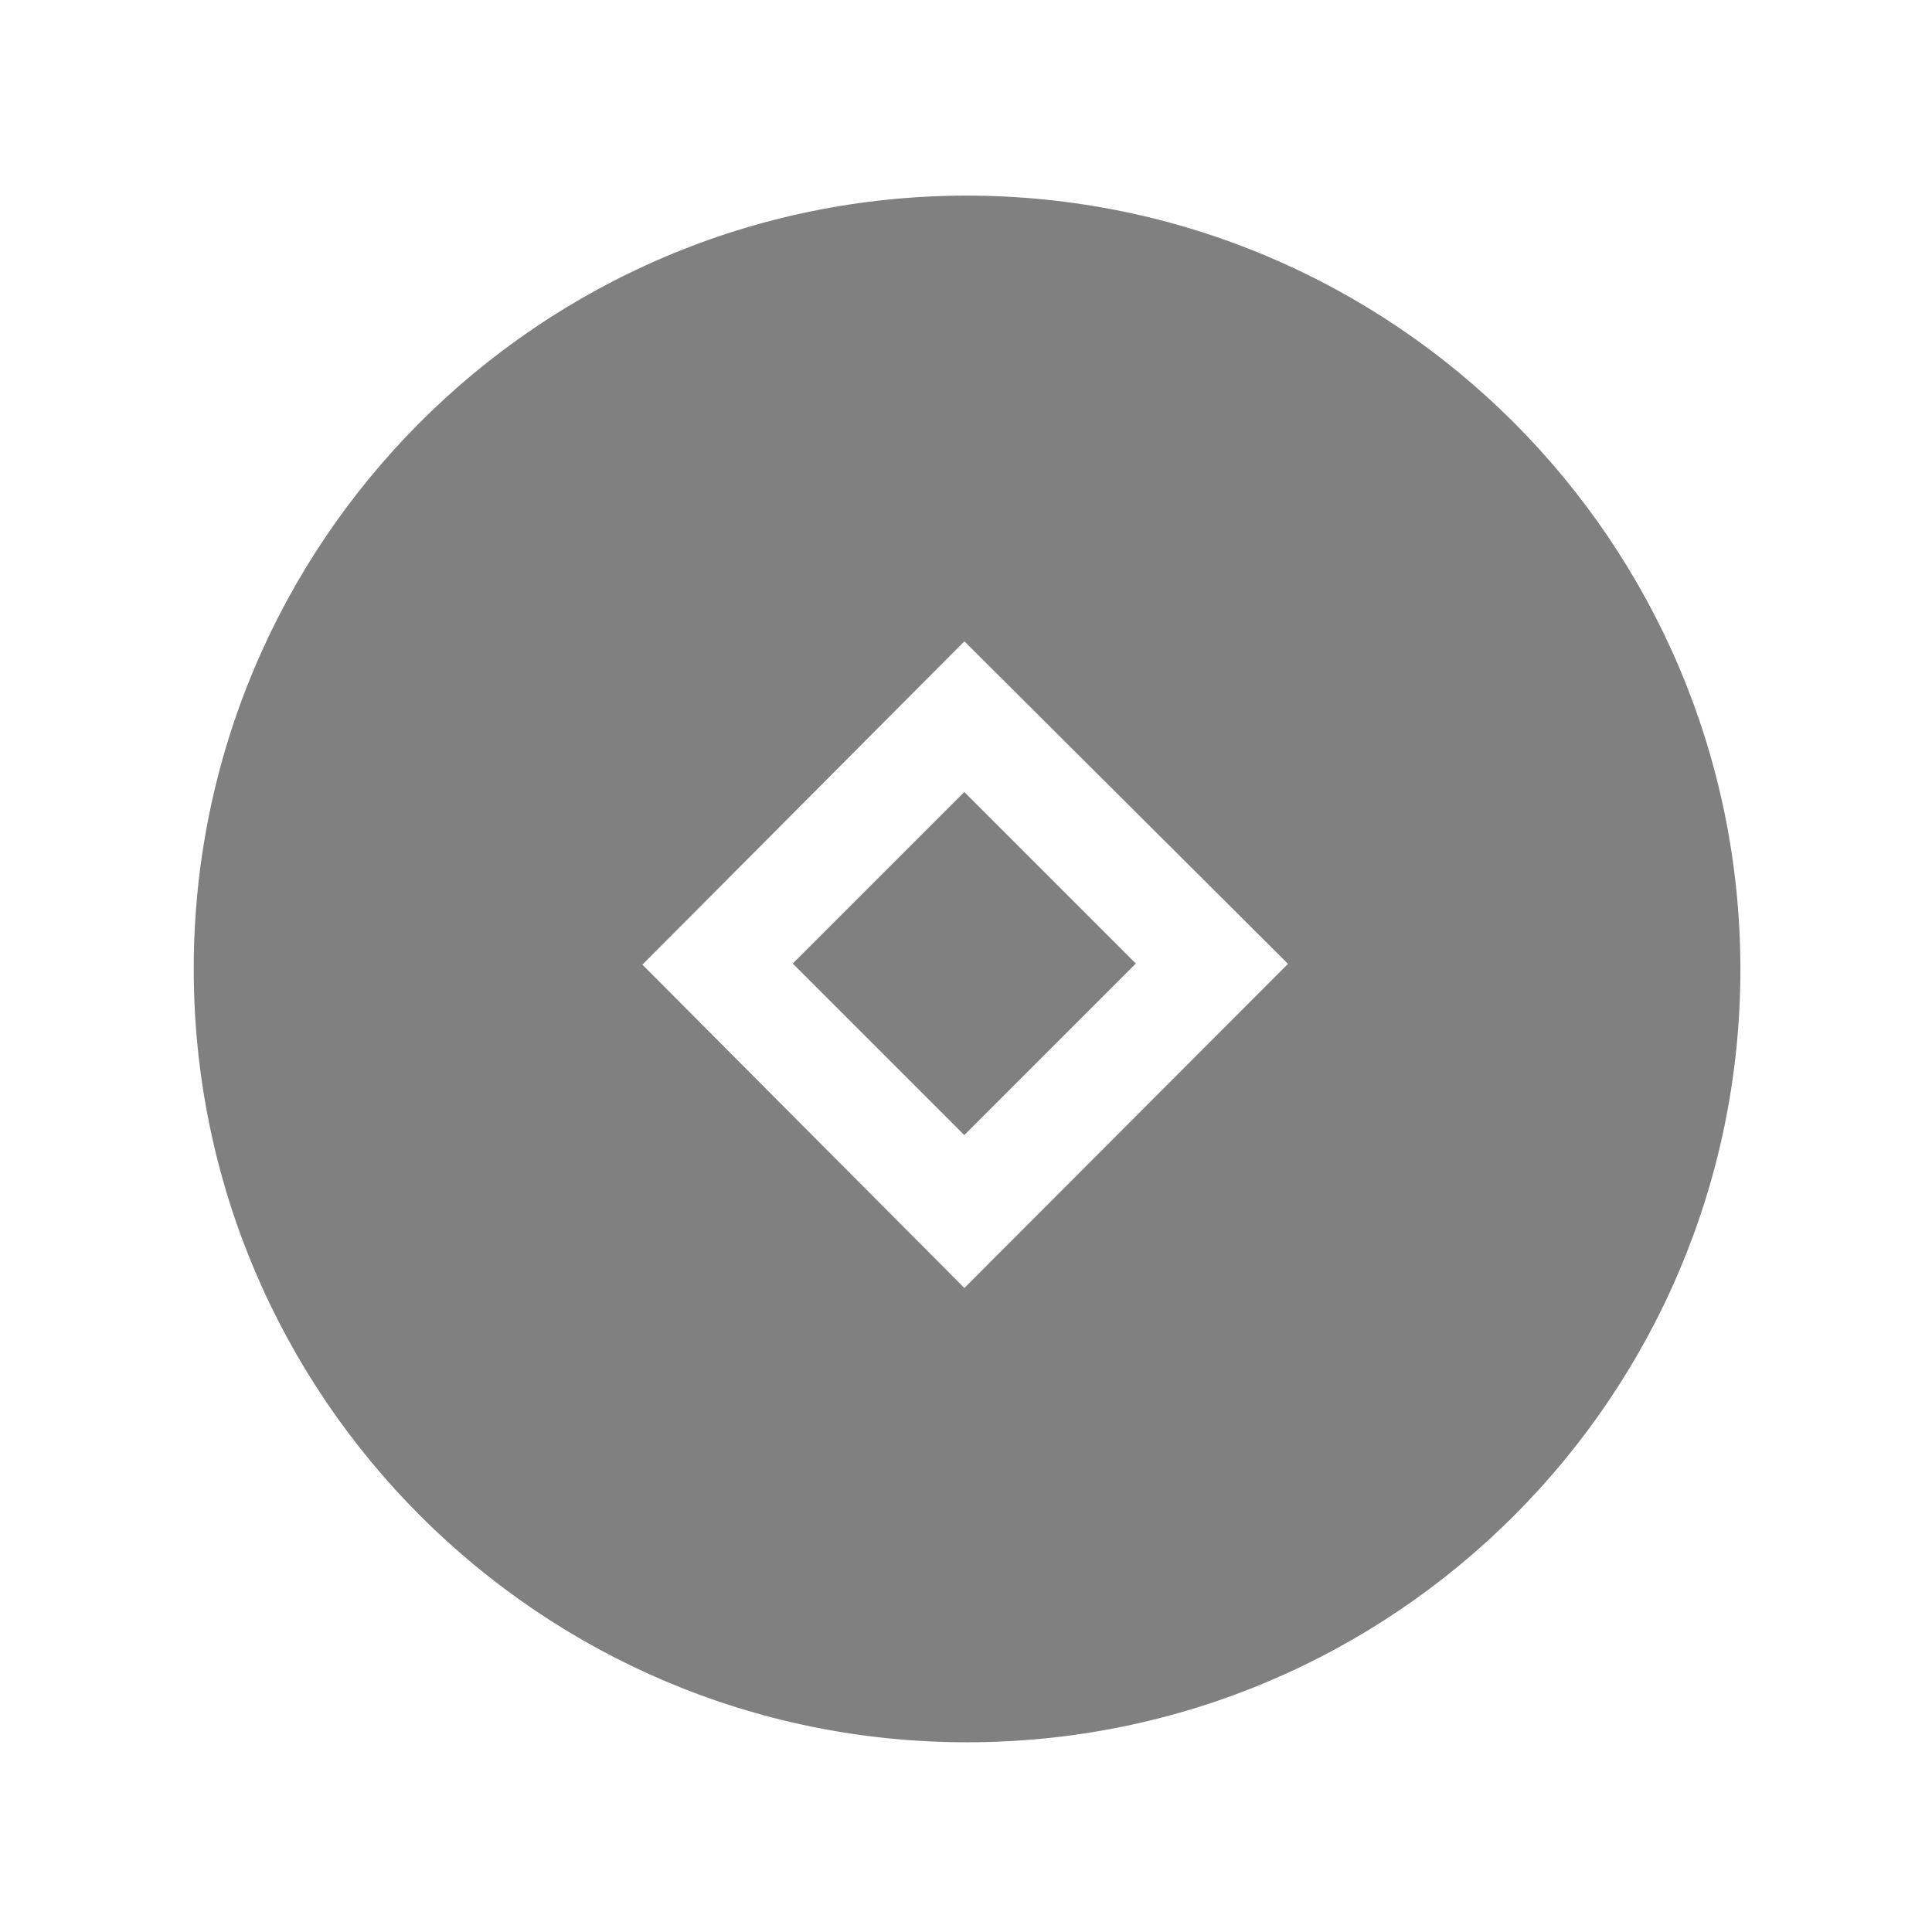
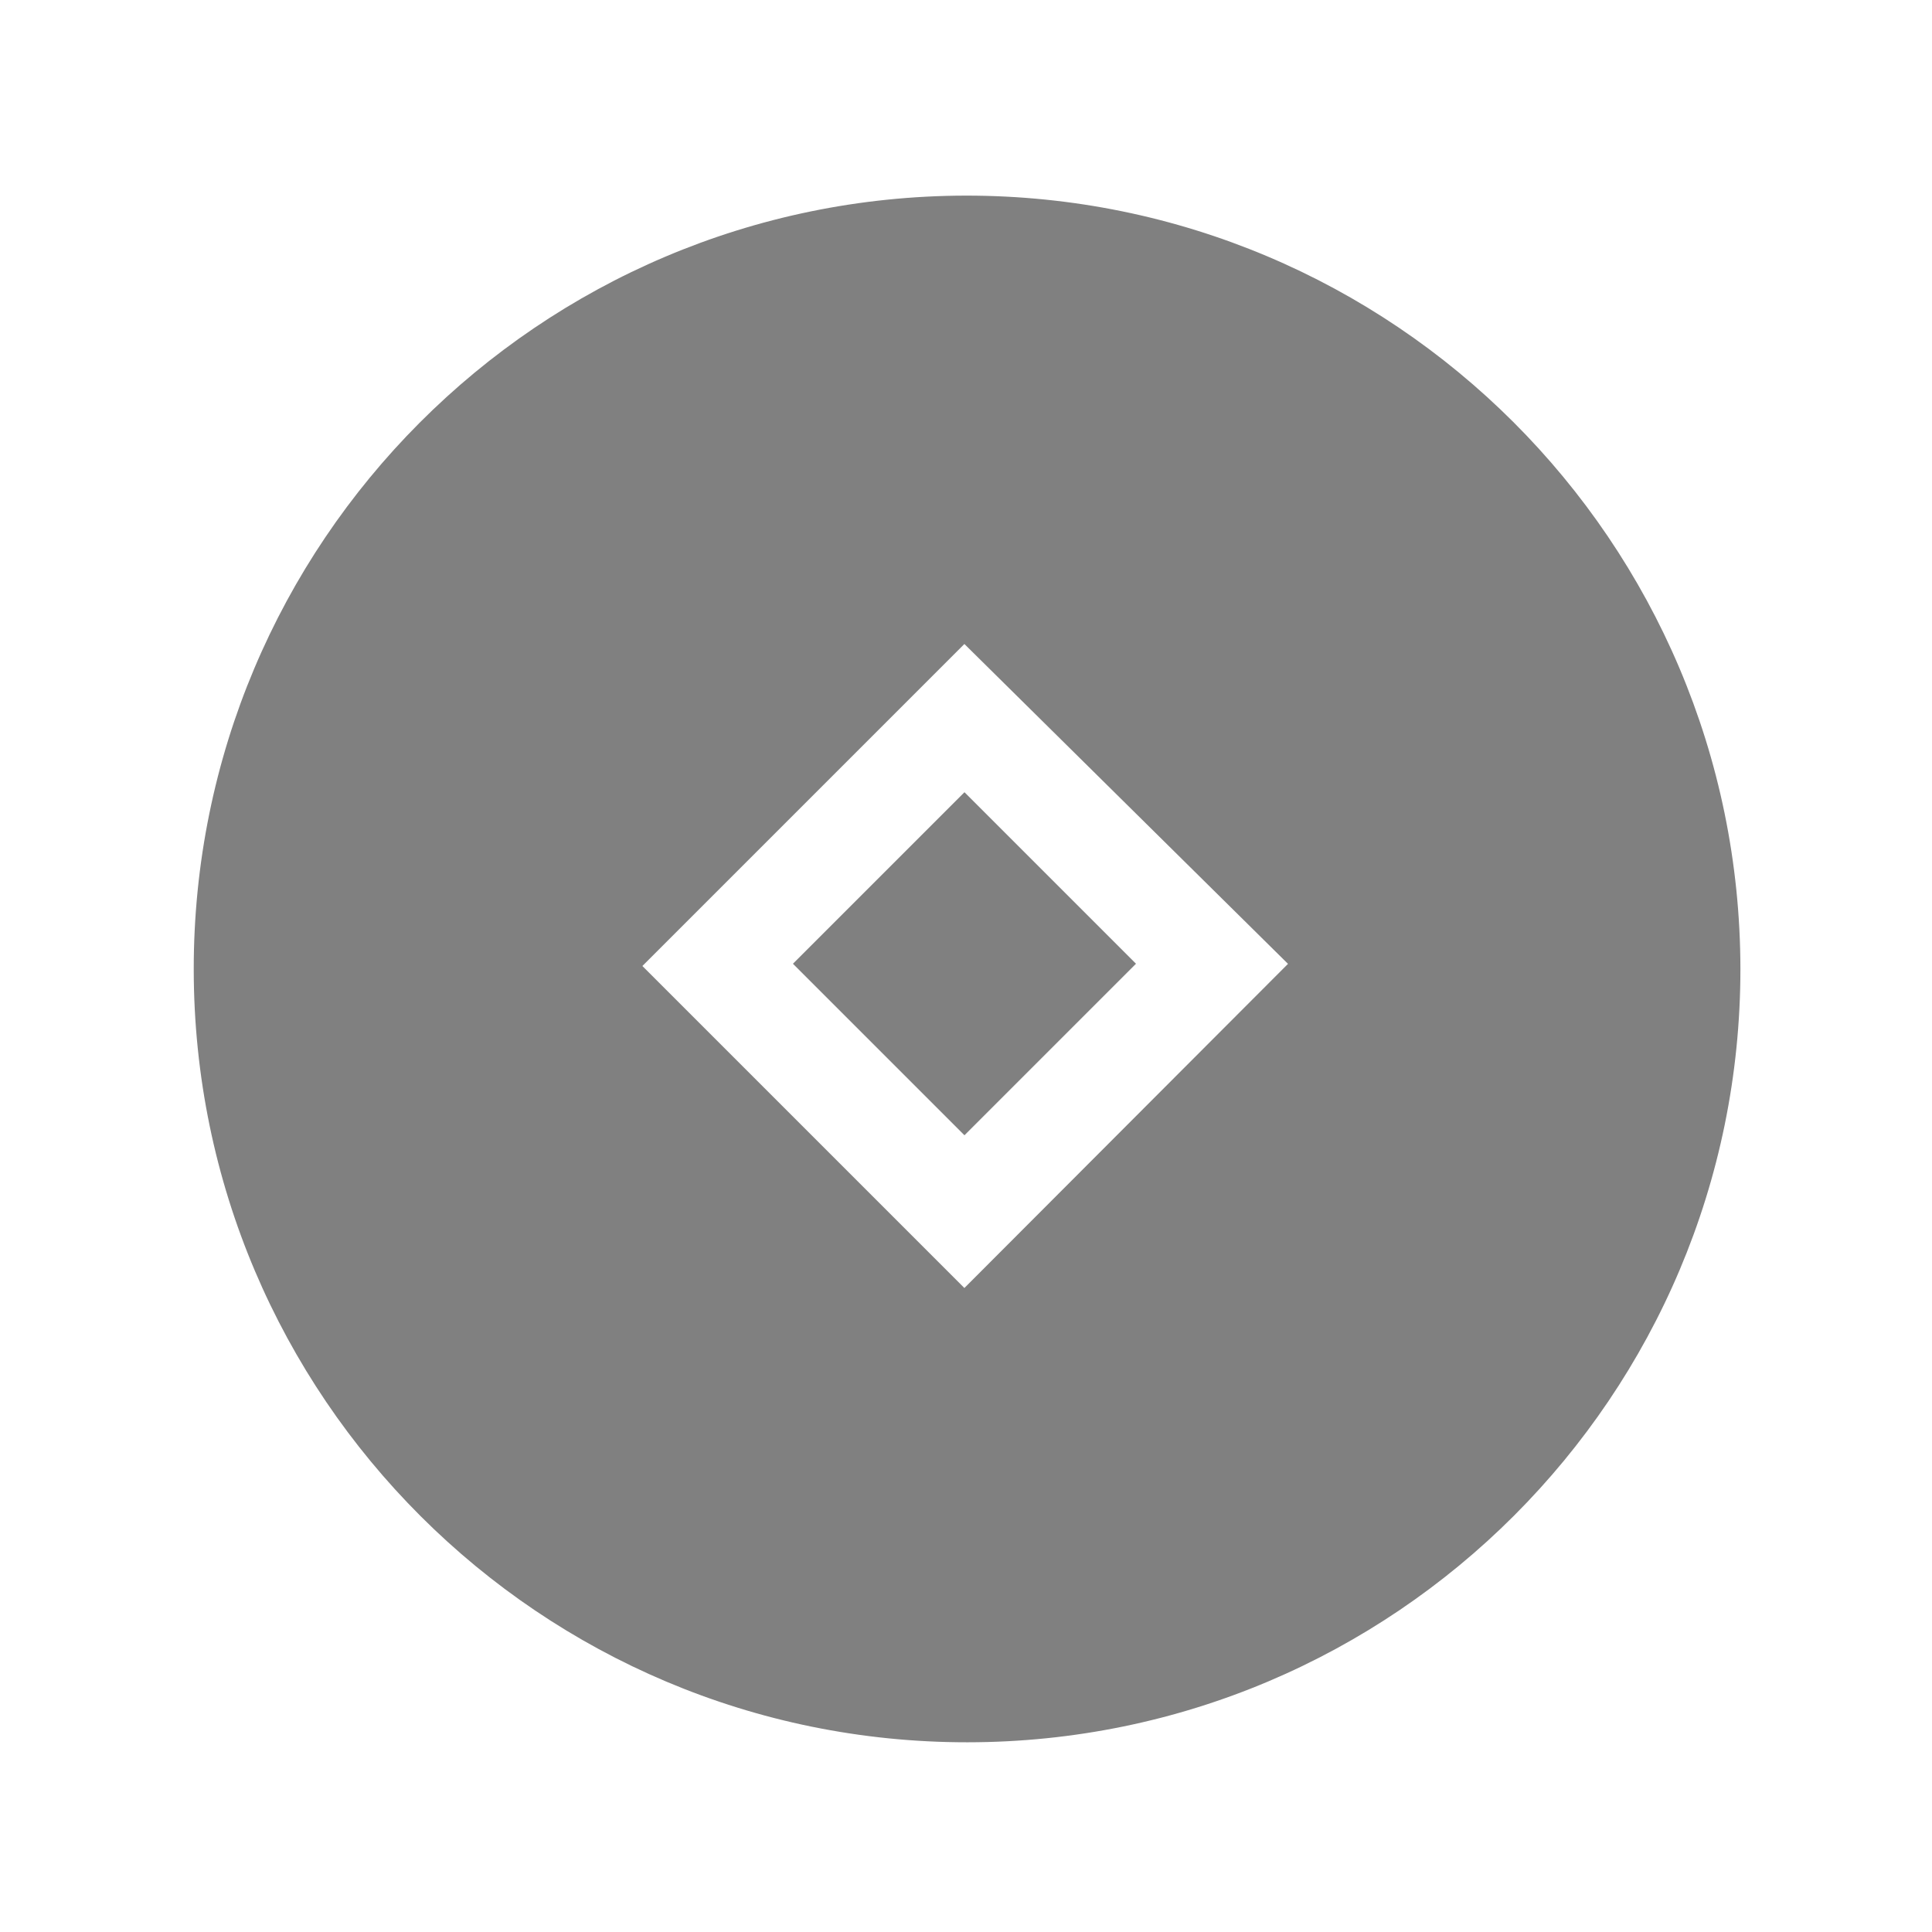
<svg xmlns="http://www.w3.org/2000/svg" viewBox="0 0 72 72">
-   <rect x="31.42" y="31.39" width="9.04" height="9.04" transform="translate(-14.87 35.93) rotate(-45)" fill="gray" />
-   <path d="M36,7.29A28.82,28.82,0,1,0,64.86,36.11,28.85,28.85,0,0,0,36,7.29ZM35.94,48l-12-12.05,12-12.05L48,35.92Z" fill="gray" />
+   <g>
+     <rect x="31.42" y="31.4" width="9.04" height="9.04" transform="translate(-14.87 35.93) rotate(-45)" fill="gray" />
+     <path d="M36,7.29A28.82,28.82,0,1,0,64.86,36.11,28.85,28.85,0,0,0,36,7.29ZM35.94,48l-12-12,12-12L48,35.92Z" fill="gray" />
+   </g>
</svg>
